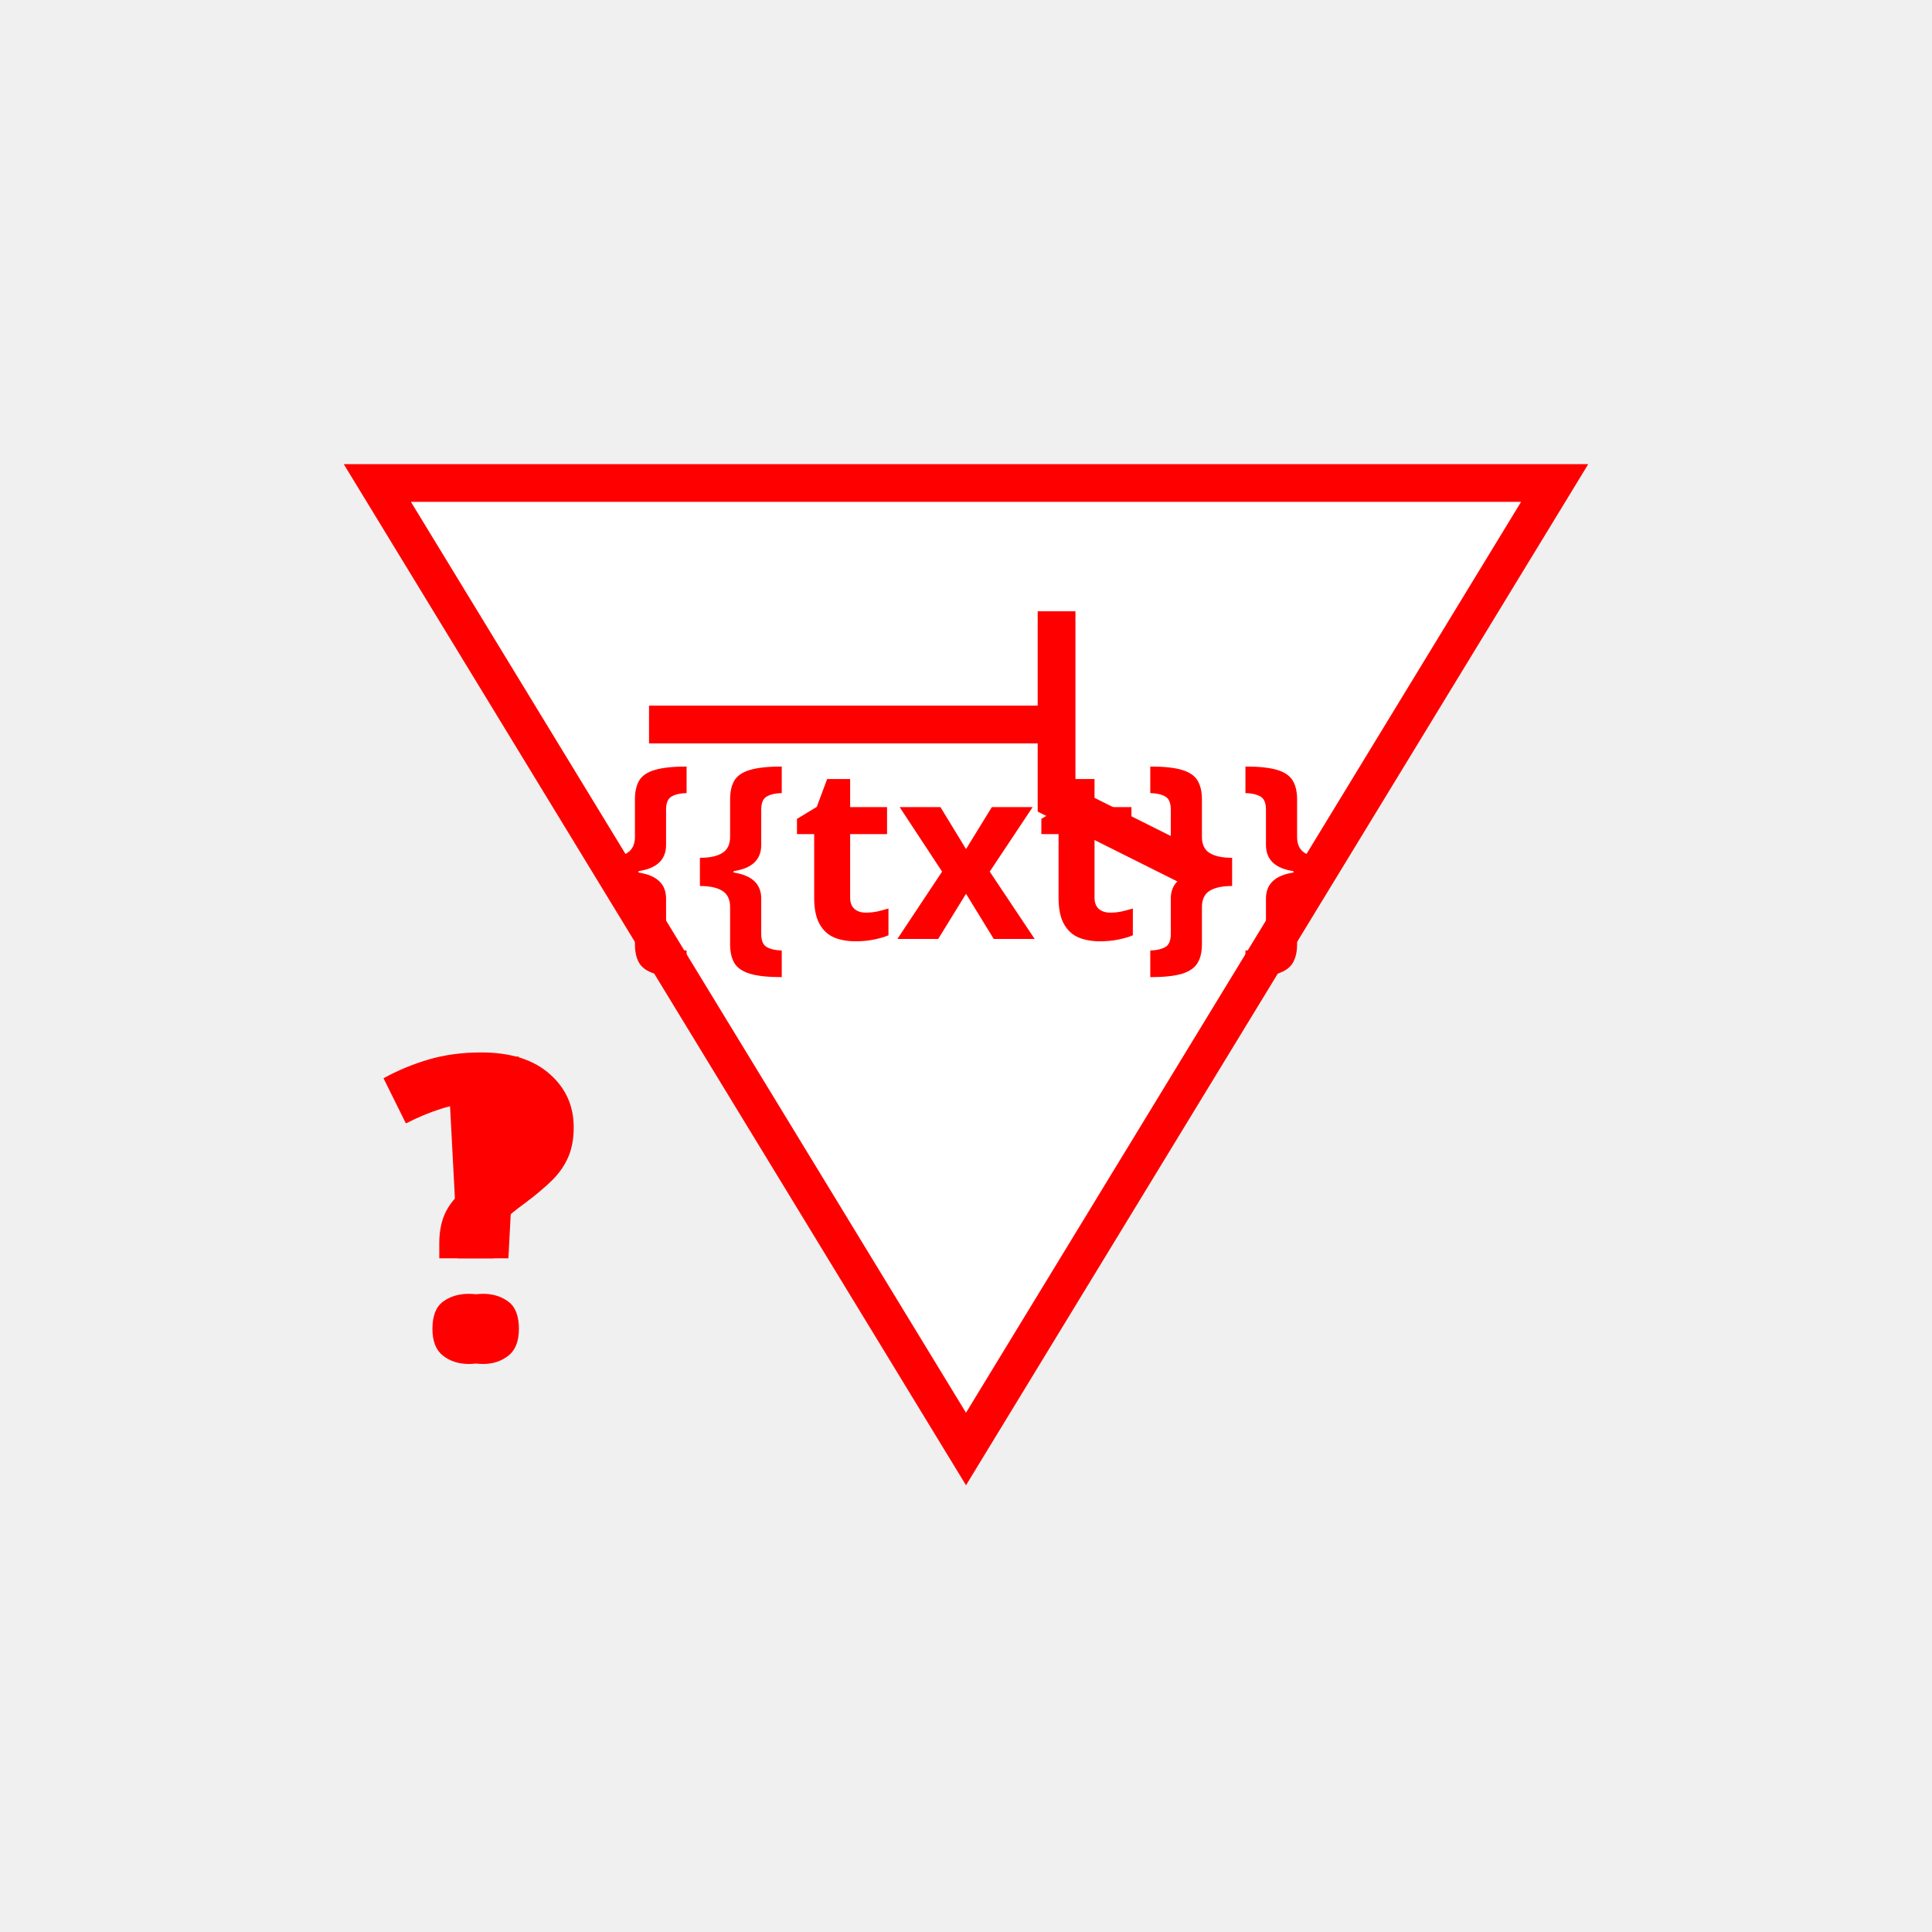
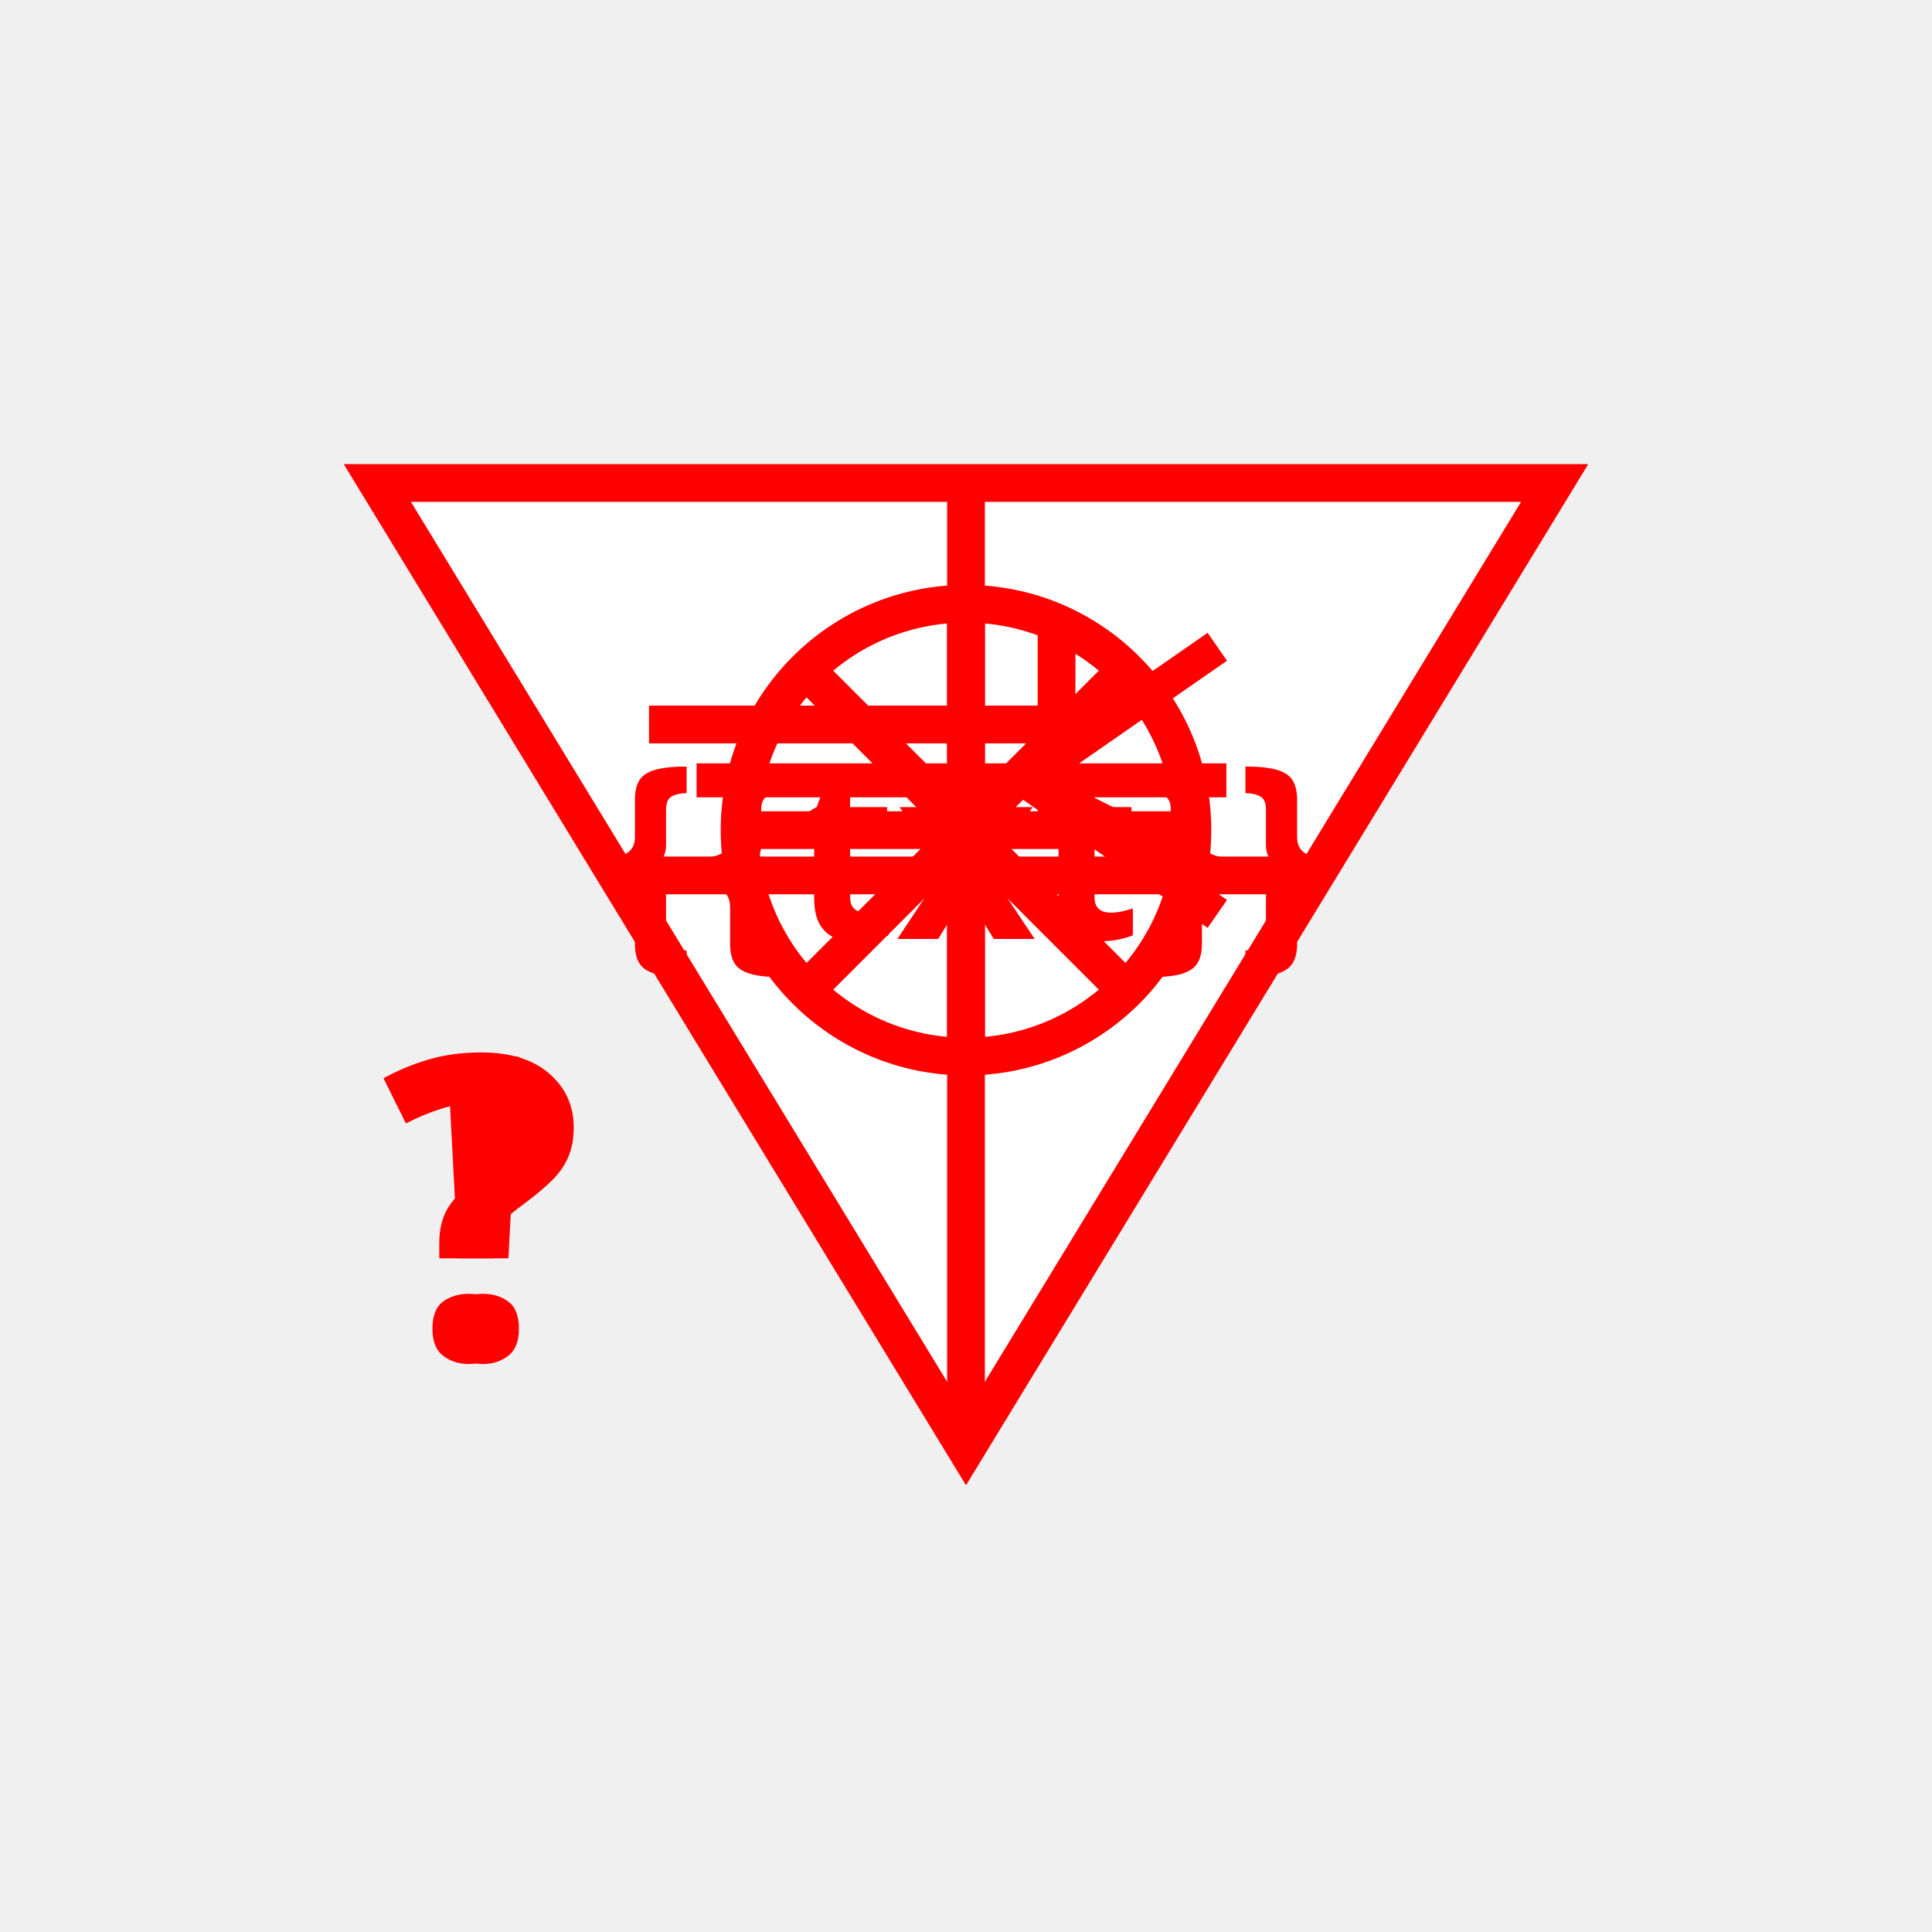
<svg xmlns="http://www.w3.org/2000/svg" version="1.1" width="256" height="256" viewbox="0 0 256 256">
+   <defs>
+     <clipPath id="Hazard">
+       <path d="M50,64 L128,192 L206,64 Z" />
+     </clipPath>
+   </defs>
  <path d="M50,64 L128,192 L206,64 Z" stroke-width="5" stroke="#FF0000" fill="#FFFFFF" />

	{{acute
	<text style="font-family: 'Roboto Slab'; font-weight: bold; text-anchor: middle; font-size: 56px;" fill="#FF0000" x="64" y="180">!</text>
	acute}}

	{{guessed
	<text style="font-family: 'Roboto Slab'; font-weight: bold; text-anchor: middle; font-size: 56px;" fill="#FF0000" x="64" y="180">?</text>
	guessed}}

+ 	{{extinguish
+ 	<g transform="translate(89, 65) scale(0.3 0.3)">
+     <path d="M11 128 L245 128 M156 128 L241 69 M156 128 L241 187" stroke="#F00" stroke-width="15" fill="none" />
+   </g>
+ 	extinguish}}
+ 
+ 	{{medical
+ 	<path d="M64,116 l128,0 M128,64 l0,128" stroke="#F00" stroke-width="5" fill="none" clip-path="url(#Hazard)" />
+ 	medical}}
+ 
	{{clear
	<g transform="translate(-10, -64) scale(1 1)">
    <path d="M96,160 L150,160 l0,-15 l0,25 l20,10" stroke-width="5" stroke="#F00" fill="none" />
  </g>
	clear}}

+ 	{{transport
+ 	<ellipse cx="128" cy="110" rx="30" ry="30" stroke-width="5" stroke="#F00" fill="none" />
+   <path d="M128,110 l-30,0 l60,0 m-30,0 l0,-30 l0,60 m0,-30 l21,21 M128,110 l-21,-21 M128,110 l21,-21 M128,110 l-21,21" stroke-width="5" stroke="#F00" />
+ 	transport}}
+ 
	<text x="128" y="112" style="font-family: 'Lubalin Graph', 'Roboto Slab'; font-weight: bold; dominant-baseline: central; text-anchor: middle; font-size: 32px;" fill="#FF0000">{{txt}}</text>
</svg>
